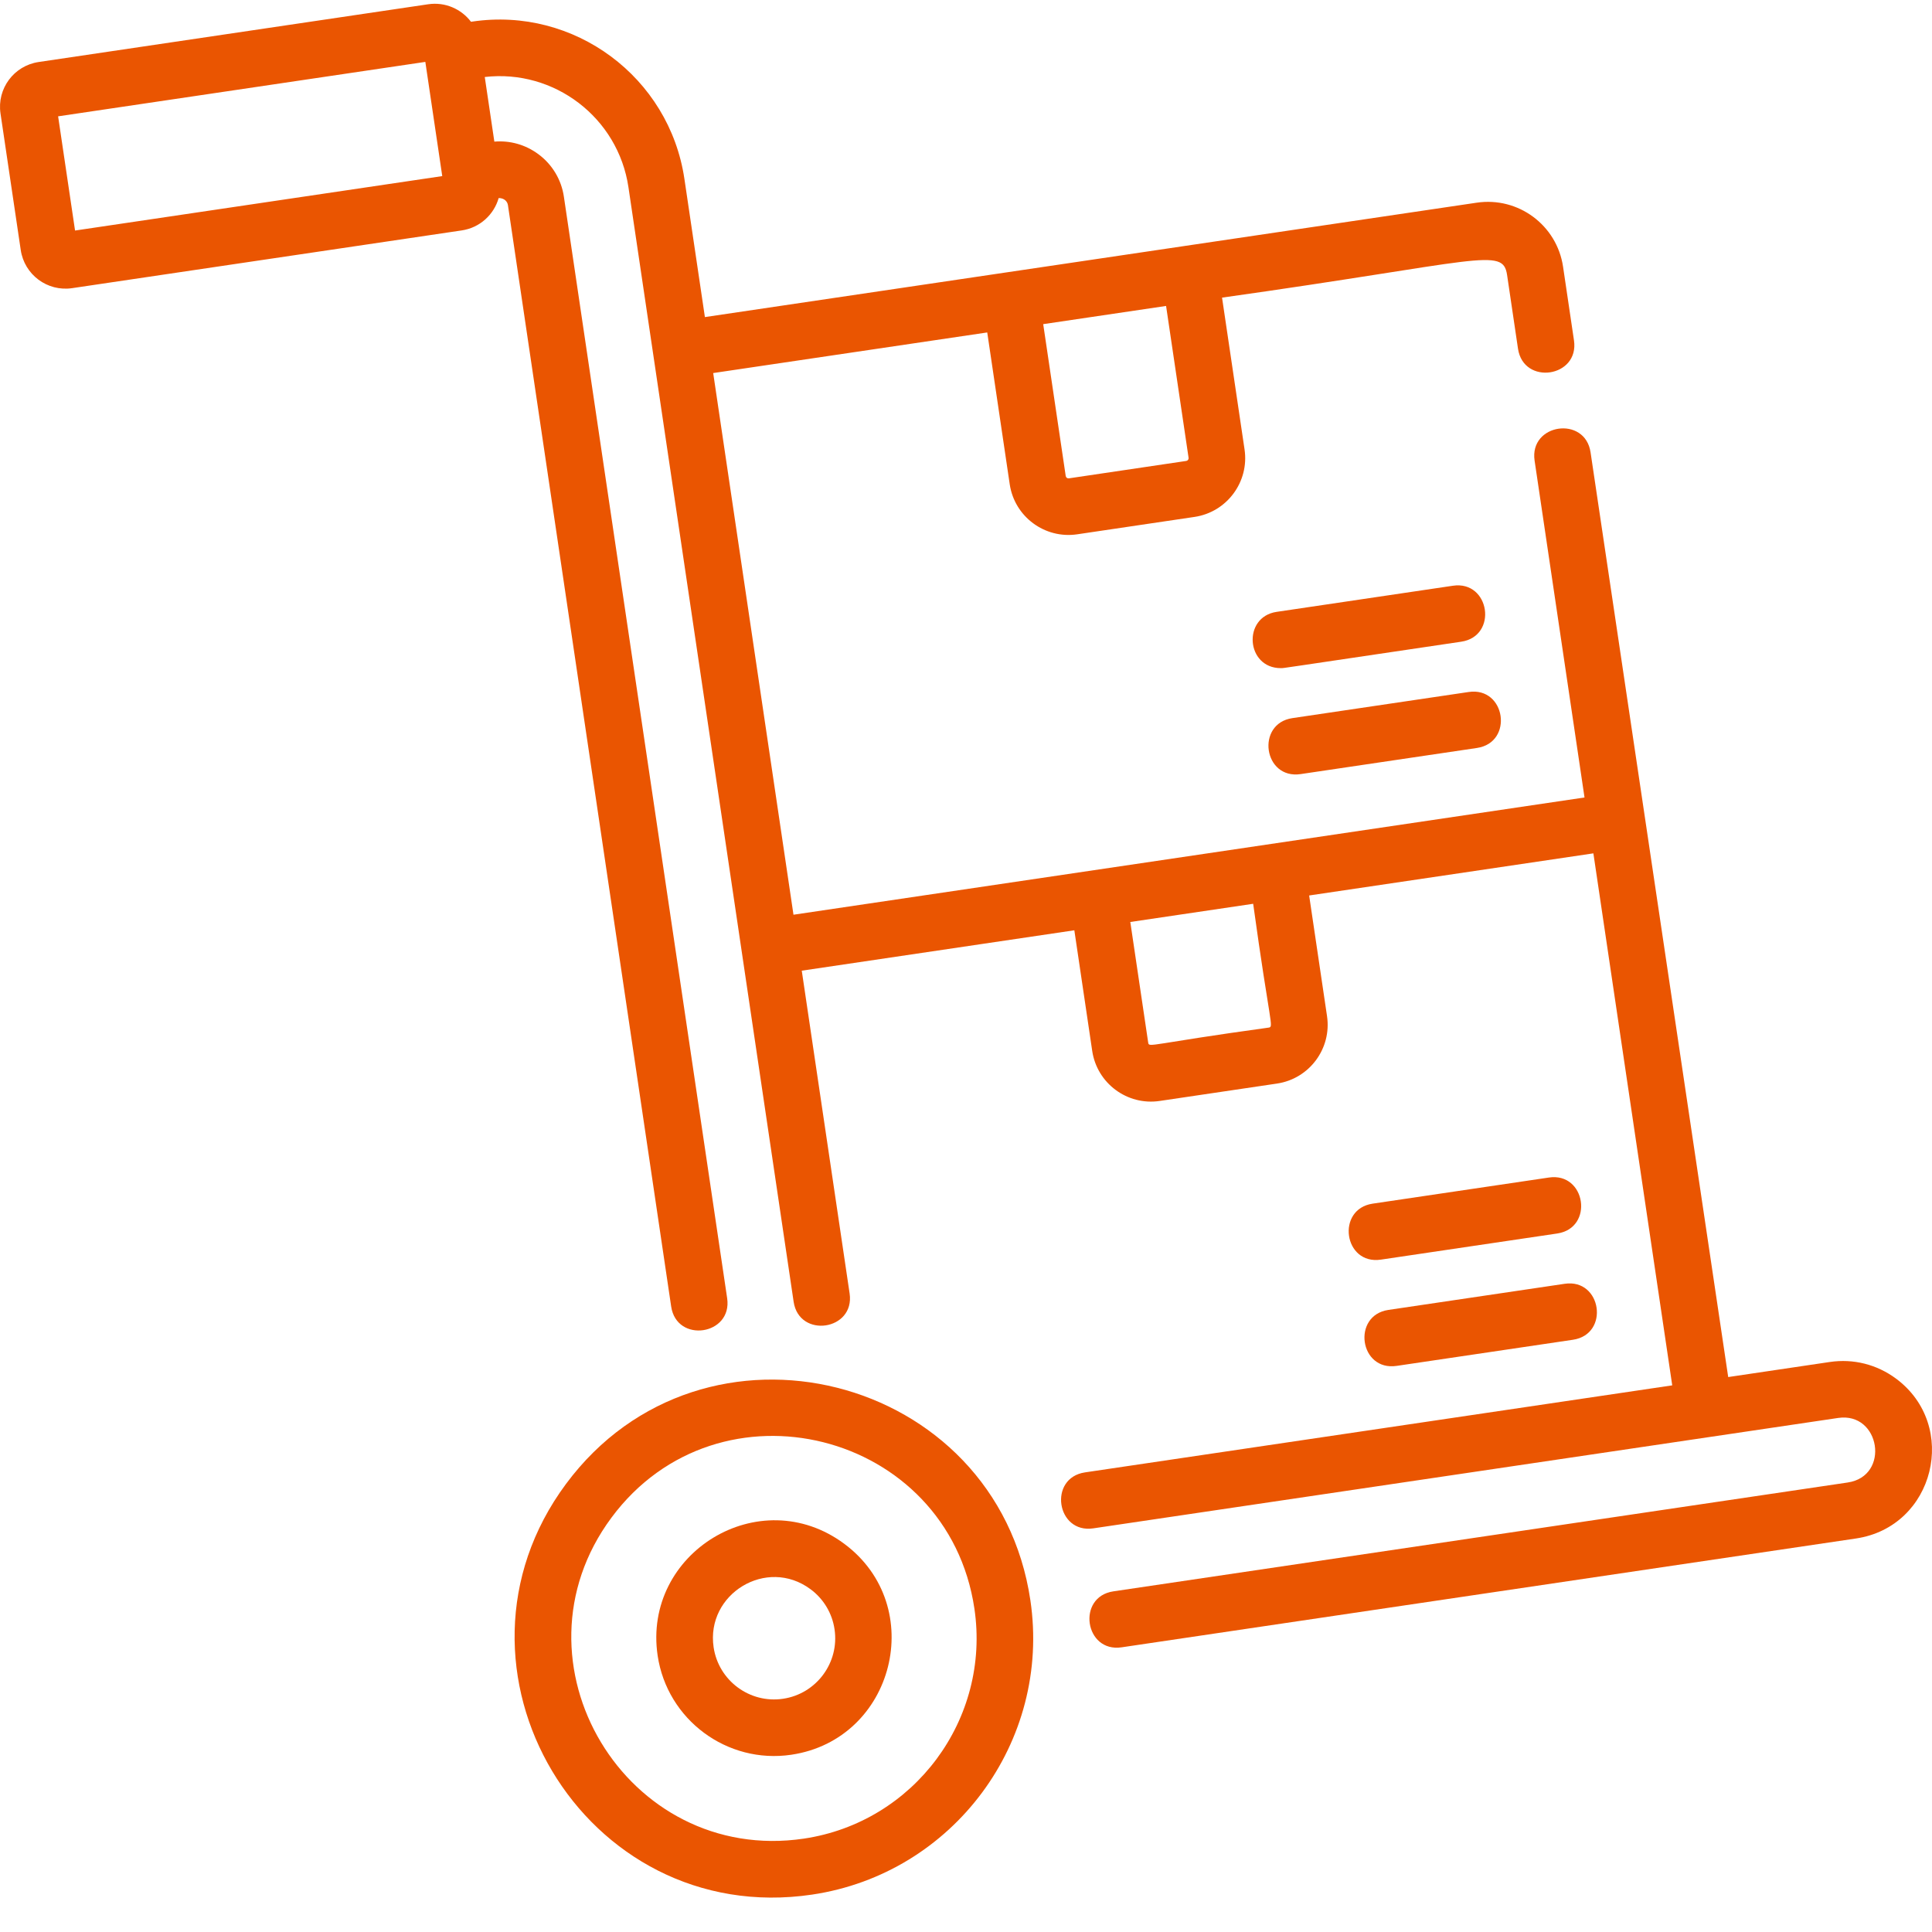
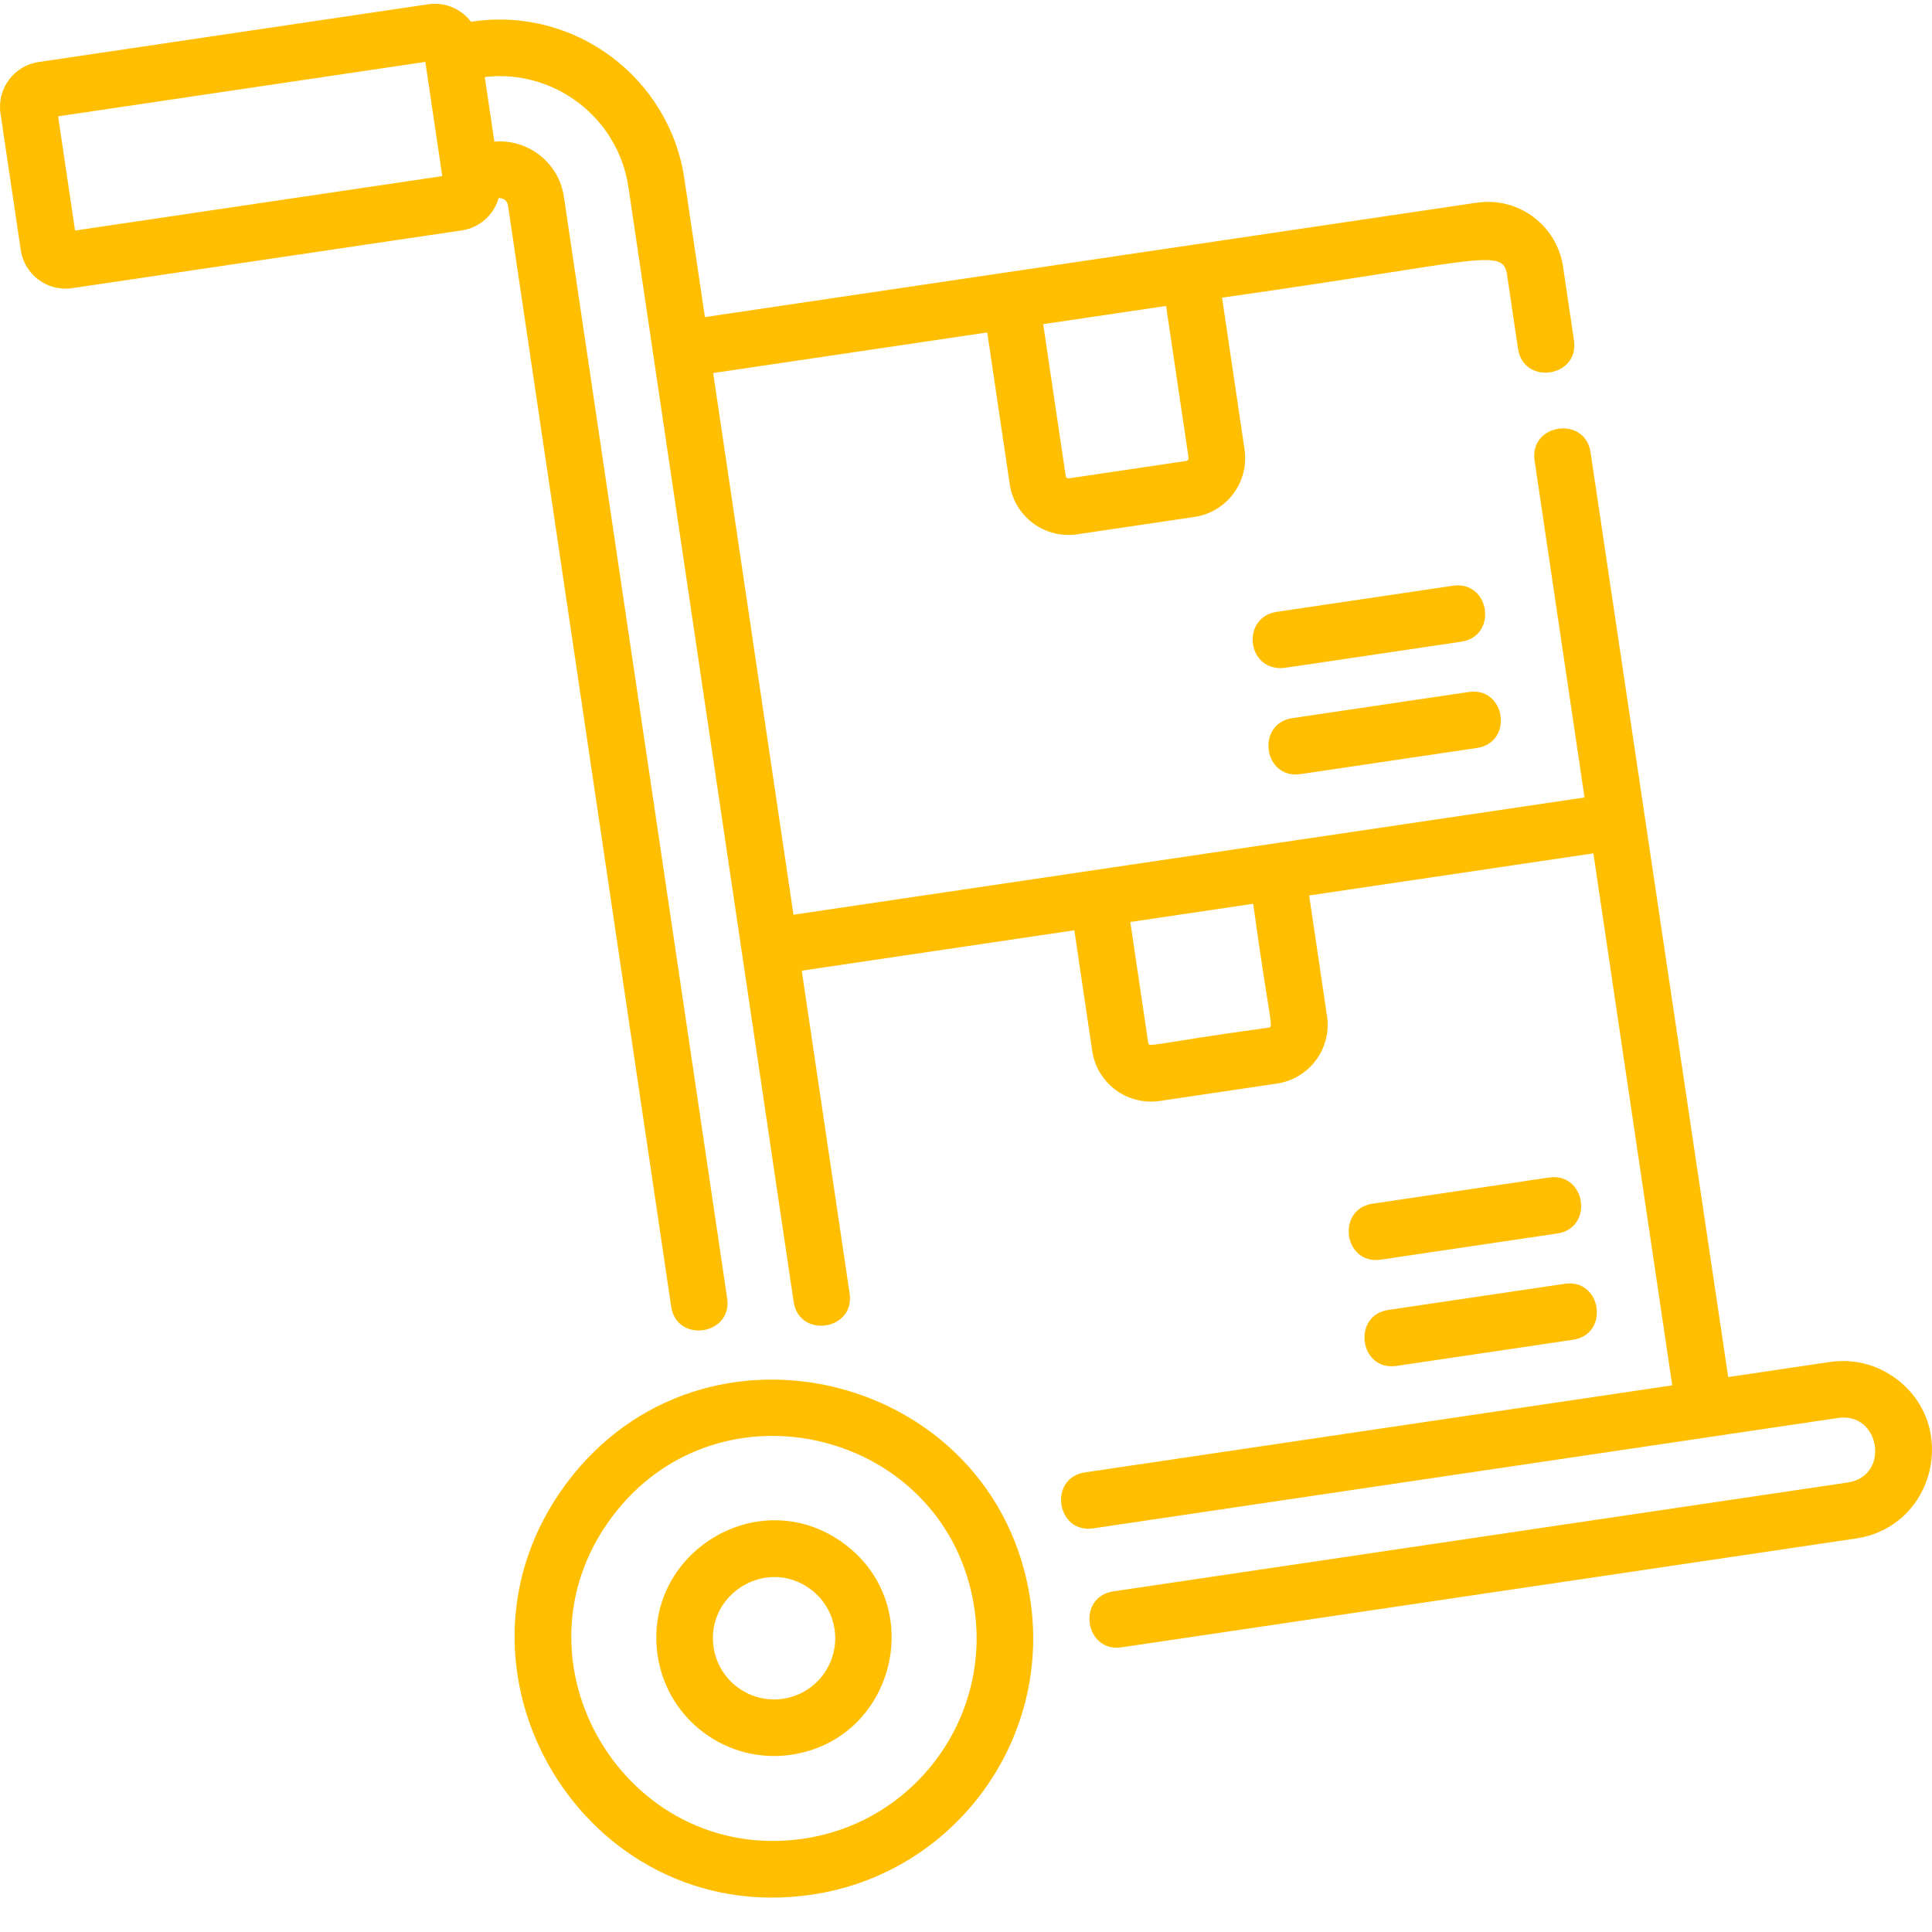
<svg xmlns="http://www.w3.org/2000/svg" version="1.1" width="512" height="512" x="0" y="0" viewBox="0 0 512 511" style="enable-background:new 0 0 512 512" xml:space="preserve">
  <g>
-     <path d="m410.473 311.559-46.707 6.921c-9.743 1.446-7.692 16.313 2.199 14.833l46.707-6.922c9.828-1.457 7.598-16.301-2.2-14.832zM414.648 339.719l-46.707 6.922c-9.742 1.445-7.691 16.312 2.196 14.832l46.707-6.922c9.824-1.457 7.601-16.297-2.196-14.832zM387.23 169.559c9.825-1.457 7.606-16.297-2.199-14.832l-46.703 6.921c-9.137 1.356-8.129 14.915 1.09 14.915 1.05 0-1.578.289 47.812-7.004zM344.7 204.64l46.706-6.921c9.801-1.453 7.617-16.297-2.199-14.832l-46.707 6.922c-9.742 1.445-7.691 16.312 2.2 14.832zm0 0" fill="#ea5501" opacity="1" data-original="#000000" />
-     <path d="M502.465 364.848c-5.078-3.766-11.305-5.332-17.547-4.407l-26.926 3.993-36.476-245.059c-1.453-9.805-16.29-7.621-14.832 2.2l13.23 89.265-209.633 31.07-21.277-143.547 72.625-10.761 5.96 40.238c1.274 8.586 9.29 14.527 17.872 13.258l31.102-4.61c8.582-1.273 14.527-9.289 13.257-17.87l-5.965-40.243c68.735-9.672 74.422-13.523 75.54-5.992l2.89 19.523c1.453 9.805 16.29 7.621 14.836-2.199l-2.894-19.523c-1.633-11.012-11.864-18.602-22.88-16.97L314.27 64.638c-.012 0-.02.004-.032.004-.008 0-.015.004-.023.004L186.805 83.53l-5.43-36.62c-4-26.99-29.219-45.688-56.2-41.692l-.359.05c-2.562-3.382-6.847-5.304-11.332-4.64L10.242 15.934C3.684 16.906-.84 23 .132 29.562l5.364 36.192c.965 6.523 7.027 11.086 13.625 10.11l103.246-15.302c4.863-.718 8.547-4.238 9.785-8.578 1.649 0 2.336 1.078 2.453 1.856l43.262 291.898c1.461 9.84 16.29 7.602 14.836-2.199L149.438 51.645a17.065 17.065 0 0 0-6.766-11.286c-3.395-2.515-7.496-3.68-11.664-3.328l-2.54-17.125c18.395-2.129 35.34 10.758 38.075 29.203l43.777 295.368c1.457 9.808 16.29 7.62 14.836-2.2l-12.68-85.535 72.235-10.707 4.738 31.973c1.274 8.586 9.293 14.531 17.871 13.258l31.098-4.61c8.582-1.27 14.531-9.289 13.258-17.87l-4.738-31.974 75.324-11.164 20.898 140.985-155.613 23.062c-9.828 1.457-7.602 16.301 2.195 14.832l197.375-29.254c11.16-1.664 13.906 15.422 2.535 17.106L295.06 421.223c-9.801 1.453-7.621 16.3 2.195 14.832l194.598-28.84c20.902-3.102 27.382-29.93 10.613-42.367zm-187.48-244.032a.737.737 0 0 1-.622.84l-31.097 4.61a.733.733 0 0 1-.84-.625l-5.965-40.239 32.562-4.824zM19.89 60.594l-4.489-30.266 97.317-14.426 4.484 30.266zm316.332 211.23c-31.496 4.336-31.73 5.395-31.938 3.985l-4.742-31.973 32.562-4.824c4.438 32.152 5.532 32.601 4.118 32.812zm0 0" fill="#ea5501" opacity="1" data-original="#000000" />
-     <path d="M149.996 392.758c-36.223 48.828 4.695 117.805 65.211 108.832 37.453-5.55 63.406-40.54 57.856-77.988-8.915-60.137-86.723-79.836-123.067-30.844zm63.012 94c-46.988 6.957-79.383-46.766-50.969-85.063 28.426-38.324 89.203-23.02 96.188 24.106 4.34 29.27-15.946 56.617-45.22 60.957zm0 0" fill="#ea5501" opacity="1" data-original="#000000" />
-     <path d="M223.727 408.613c-22.446-16.652-53.477 2.434-49.446 29.63 2.52 16.984 18.387 28.808 35.434 26.28 27.316-4.046 36.27-39.398 14.012-55.91zm-16.211 41.078c-8.84 1.317-17.09-4.812-18.399-13.648-2.097-14.145 14.047-24.012 25.676-15.387a16.096 16.096 0 0 1 6.371 10.637c1.313 8.836-4.812 17.09-13.648 18.398zm0 0" fill="#ea5501" opacity="1" data-original="#000000" />
+     <path d="m410.473 311.559-46.707 6.921c-9.743 1.446-7.692 16.313 2.199 14.833l46.707-6.922c9.828-1.457 7.598-16.301-2.2-14.832zM414.648 339.719l-46.707 6.922c-9.742 1.445-7.691 16.312 2.196 14.832l46.707-6.922c9.824-1.457 7.601-16.297-2.196-14.832zM387.23 169.559c9.825-1.457 7.606-16.297-2.199-14.832l-46.703 6.921c-9.137 1.356-8.129 14.915 1.09 14.915 1.05 0-1.578.289 47.812-7.004zM344.7 204.64l46.706-6.921c9.801-1.453 7.617-16.297-2.199-14.832l-46.707 6.922c-9.742 1.445-7.691 16.312 2.2 14.832zm0 0" fill="#ffbf00" opacity="1" data-original="#000000" />
+     <path d="M502.465 364.848c-5.078-3.766-11.305-5.332-17.547-4.407l-26.926 3.993-36.476-245.059c-1.453-9.805-16.29-7.621-14.832 2.2l13.23 89.265-209.633 31.07-21.277-143.547 72.625-10.761 5.96 40.238c1.274 8.586 9.29 14.527 17.872 13.258l31.102-4.61c8.582-1.273 14.527-9.289 13.257-17.87l-5.965-40.243c68.735-9.672 74.422-13.523 75.54-5.992l2.89 19.523c1.453 9.805 16.29 7.621 14.836-2.199l-2.894-19.523c-1.633-11.012-11.864-18.602-22.88-16.97L314.27 64.638c-.012 0-.02.004-.032.004-.008 0-.015.004-.023.004L186.805 83.53l-5.43-36.62c-4-26.99-29.219-45.688-56.2-41.692l-.359.05c-2.562-3.382-6.847-5.304-11.332-4.64L10.242 15.934C3.684 16.906-.84 23 .132 29.562l5.364 36.192c.965 6.523 7.027 11.086 13.625 10.11l103.246-15.302c4.863-.718 8.547-4.238 9.785-8.578 1.649 0 2.336 1.078 2.453 1.856l43.262 291.898c1.461 9.84 16.29 7.602 14.836-2.199L149.438 51.645a17.065 17.065 0 0 0-6.766-11.286c-3.395-2.515-7.496-3.68-11.664-3.328l-2.54-17.125c18.395-2.129 35.34 10.758 38.075 29.203l43.777 295.368c1.457 9.808 16.29 7.62 14.836-2.2l-12.68-85.535 72.235-10.707 4.738 31.973c1.274 8.586 9.293 14.531 17.871 13.258l31.098-4.61c8.582-1.27 14.531-9.289 13.258-17.87l-4.738-31.974 75.324-11.164 20.898 140.985-155.613 23.062c-9.828 1.457-7.602 16.301 2.195 14.832l197.375-29.254c11.16-1.664 13.906 15.422 2.535 17.106L295.06 421.223c-9.801 1.453-7.621 16.3 2.195 14.832l194.598-28.84c20.902-3.102 27.382-29.93 10.613-42.367zm-187.48-244.032a.737.737 0 0 1-.622.84l-31.097 4.61a.733.733 0 0 1-.84-.625l-5.965-40.239 32.562-4.824zM19.89 60.594l-4.489-30.266 97.317-14.426 4.484 30.266zm316.332 211.23c-31.496 4.336-31.73 5.395-31.938 3.985l-4.742-31.973 32.562-4.824c4.438 32.152 5.532 32.601 4.118 32.812zm0 0" fill="#ffbf00" opacity="1" data-original="#000000" />
+     <path d="M149.996 392.758c-36.223 48.828 4.695 117.805 65.211 108.832 37.453-5.55 63.406-40.54 57.856-77.988-8.915-60.137-86.723-79.836-123.067-30.844zm63.012 94c-46.988 6.957-79.383-46.766-50.969-85.063 28.426-38.324 89.203-23.02 96.188 24.106 4.34 29.27-15.946 56.617-45.22 60.957zm0 0" fill="#ffbf00" opacity="1" data-original="#000000" />
+     <path d="M223.727 408.613c-22.446-16.652-53.477 2.434-49.446 29.63 2.52 16.984 18.387 28.808 35.434 26.28 27.316-4.046 36.27-39.398 14.012-55.91zm-16.211 41.078c-8.84 1.317-17.09-4.812-18.399-13.648-2.097-14.145 14.047-24.012 25.676-15.387a16.096 16.096 0 0 1 6.371 10.637c1.313 8.836-4.812 17.09-13.648 18.398zm0 0" fill="#ffbf00" opacity="1" data-original="#000000" />
  </g>
</svg>
